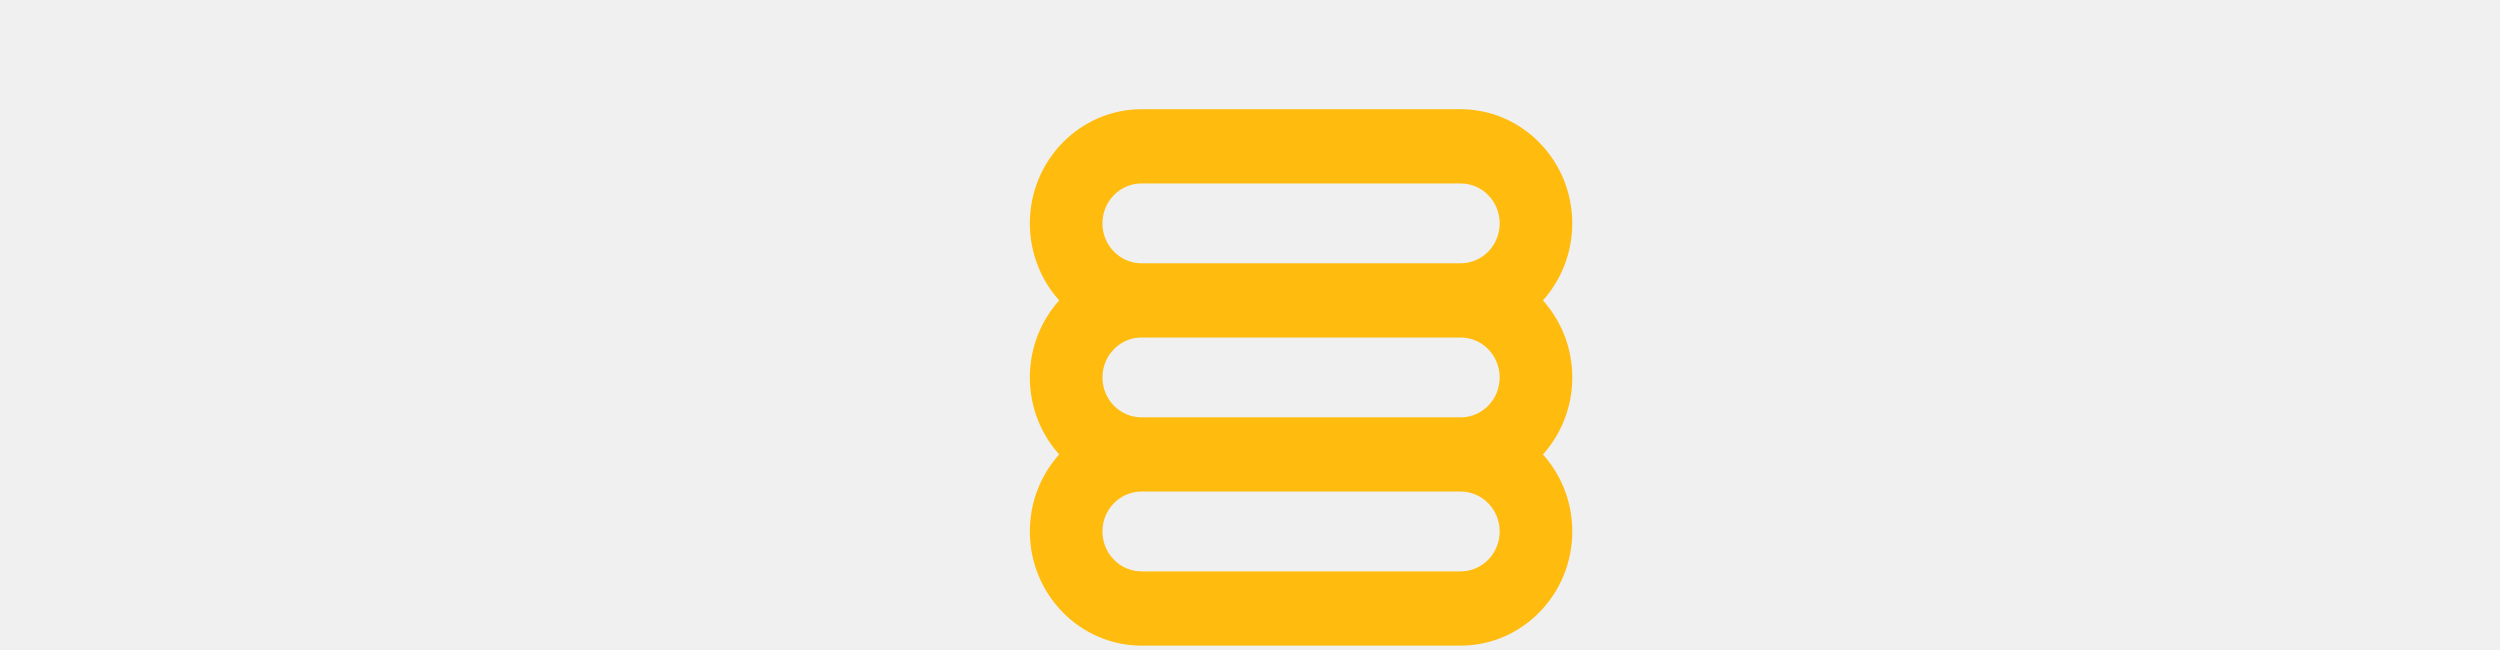
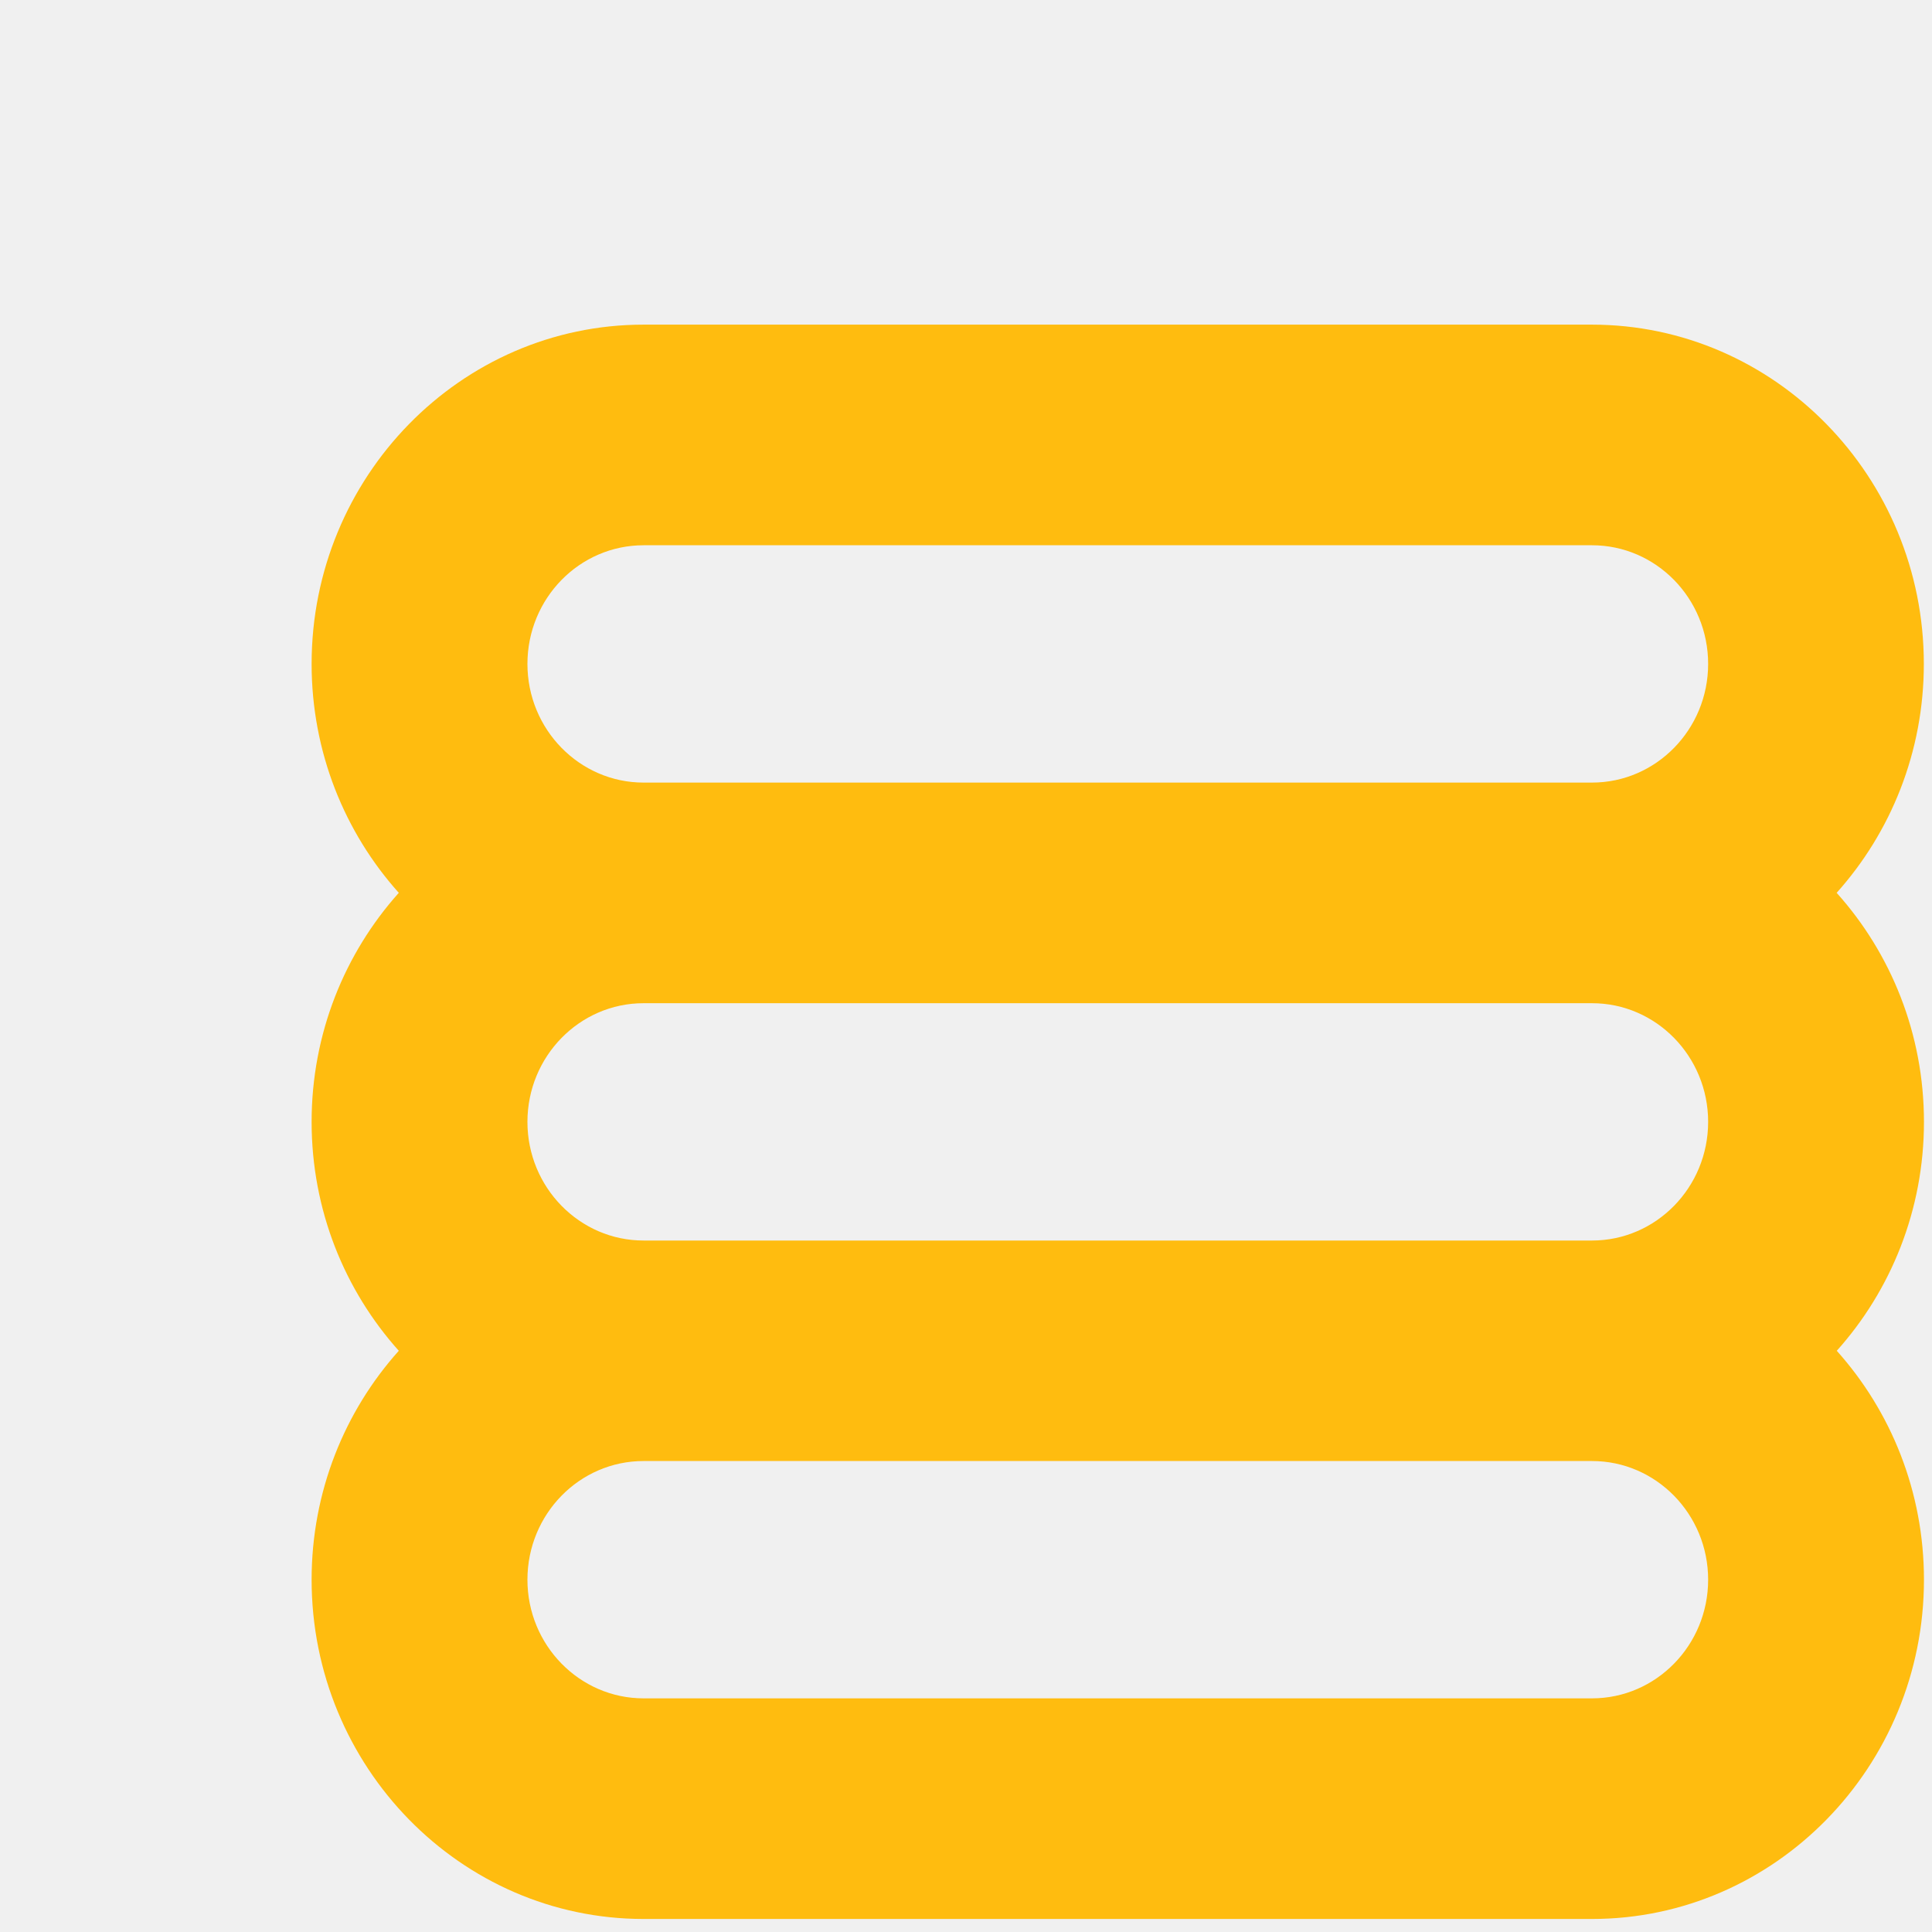
- <svg xmlns="http://www.w3.org/2000/svg" width="100" height="26" viewBox="-5 -5 31 31" fill="none">
+ <svg xmlns="http://www.w3.org/2000/svg" width="26" height="26" viewBox="-5 -5 31 31" fill="none">
  <g clip-path="url(#clip0_2888_309)">
    <path d="M24.47 9.326C25.338 8.358 25.869 7.067 25.869 5.653C25.869 2.652 23.479 0.209 20.543 0.209H5.326C2.39 0.209 0 2.652 0 5.653C0 7.067 0.531 8.358 1.399 9.326C0.531 10.296 0 11.585 0 13.001C0 14.417 0.531 15.706 1.399 16.674C0.531 17.642 0 18.933 0 20.347C0 23.348 2.39 25.791 5.326 25.791H20.545C23.481 25.791 25.871 23.348 25.871 20.347C25.871 18.933 25.34 17.642 24.472 16.674C25.34 15.706 25.871 14.415 25.871 13.001C25.871 11.587 25.34 10.296 24.472 9.328L24.47 9.326ZM3.463 13.001C3.463 11.952 4.298 11.097 5.326 11.097H20.545C21.573 11.097 22.408 11.95 22.408 13.001C22.408 14.052 21.573 14.905 20.545 14.905H5.326C4.3 14.905 3.463 14.052 3.463 13.001ZM5.326 3.749H20.545C21.573 3.749 22.408 4.602 22.408 5.653C22.408 6.704 21.573 7.557 20.545 7.557H5.326C4.3 7.557 3.463 6.704 3.463 5.653C3.463 4.602 4.298 3.749 5.326 3.749ZM20.545 22.251H5.326C4.3 22.251 3.463 21.398 3.463 20.347C3.463 19.296 4.298 18.443 5.326 18.443H20.545C21.573 18.443 22.408 19.296 22.408 20.347C22.408 21.398 21.573 22.251 20.545 22.251Z" fill="#FFBC0F" />
  </g>
  <defs>
    <clipPath id="clip0_2888_309">
      <rect width="100" height="25.581" fill="white" transform="translate(0 0.209229)" />
    </clipPath>
  </defs>
</svg>
